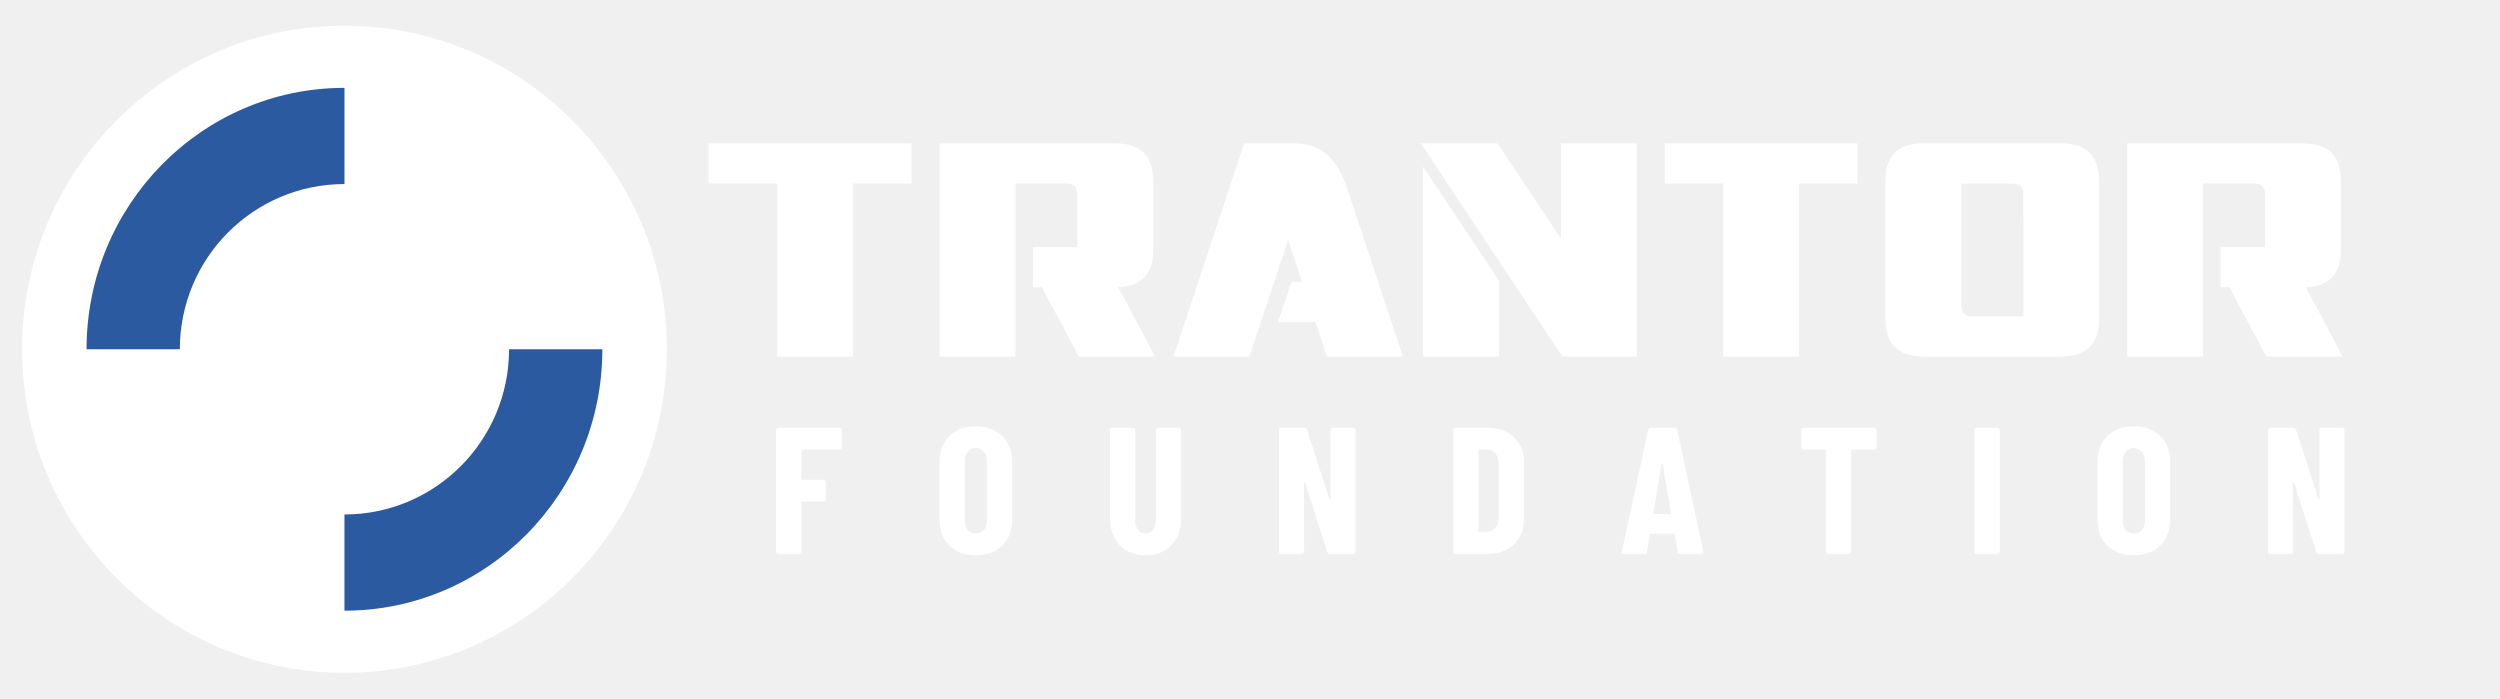
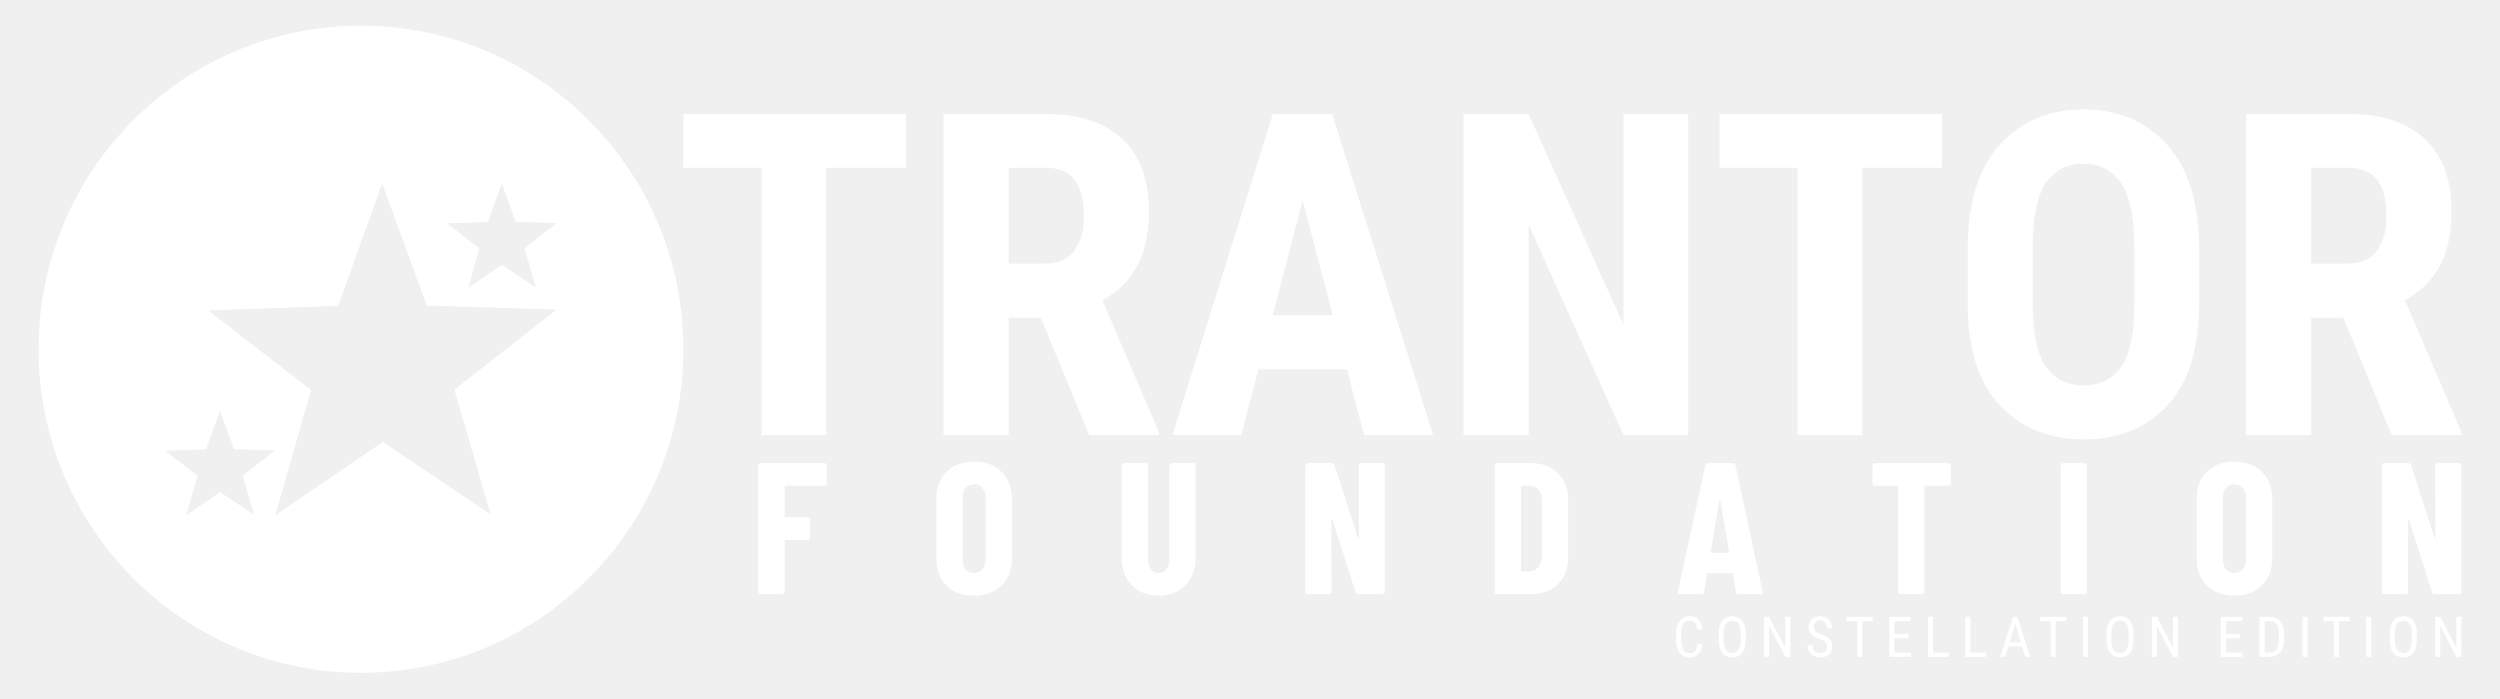
<svg xmlns="http://www.w3.org/2000/svg" width="680" height="190" viewBox="0 0 179.917 50.271" version="1.1" id="svg4981" xml:space="preserve">
  <defs id="defs4978" />
  <g id="layer1">
-     <g id="g23768" transform="translate(0,-7.78788)" style="fill:#ffffff">
-       <g id="g22788" style="fill:#ffffff;stroke:none" transform="translate(33.69669,0.6403061)">
-         <path d="m 31.903,17.466 v 2.888 h -4.199 v 12.447 h -5.457 V 20.354 h -4.961 v -2.888 z" style="font-size:14.111px;line-height:1.25;font-family:Interceptor;-inkscape-font-specification:Interceptor;fill:#ffffff;fill-opacity:1;stroke:none;stroke-width:0.382" id="path4862" />
-         <path d="m 43.844,24.934 v -3.784 c 0,-0.531 -0.248,-0.797 -0.744,-0.797 H 39.379 V 32.801 H 33.923 V 17.466 h 12.65 c 1.819,0 2.728,0.896 2.728,2.688 v 4.989 c -0.007,1.786 -0.916,2.679 -2.728,2.679 h 0.208 l 2.649,4.979 h -5.496 l -2.649,-4.979 h -0.647 v -2.888 z" style="font-size:14.111px;line-height:1.25;font-family:Interceptor;-inkscape-font-specification:Interceptor;fill:#ffffff;fill-opacity:1;stroke:none;stroke-width:0.382" id="path4864" />
-         <path d="m 59.506,17.466 c 1.779,0 3.016,1.042 3.711,3.127 l 4.048,12.208 h -5.467 l -0.823,-2.489 h -2.691 l 0.972,-2.888 h 0.756 l -1.002,-3.007 -2.788,8.384 h -5.467 l 5.09,-15.334 z" style="font-size:14.111px;line-height:1.25;font-family:Interceptor;-inkscape-font-specification:Interceptor;fill:#ffffff;fill-opacity:1;stroke:none;stroke-width:0.382" id="path4866" />
-         <path d="m 74.176,27.342 v 5.459 H 68.719 V 19.127 Z m -0.456,-2.099 -5.169,-7.777 h 5.526 l 4.564,6.871 v -6.871 h 5.457 v 15.334 h -5.358 z" style="font-size:14.111px;line-height:1.25;font-family:Interceptor;-inkscape-font-specification:Interceptor;fill:#ffffff;fill-opacity:1;stroke:none;stroke-width:0.382" id="path4868" />
-         <path d="m 99.971,17.466 v 2.888 H 95.773 V 32.801 H 90.316 V 20.354 h -4.199 v -2.888 z" style="font-size:14.111px;line-height:1.25;font-family:Interceptor;-inkscape-font-specification:Interceptor;fill:#ffffff;fill-opacity:1;stroke:none;stroke-width:0.382" id="path4870" />
-         <path d="m 104.72,32.801 c -1.812,0 -2.722,-0.893 -2.728,-2.679 v -9.967 c 0,-1.792 0.909,-2.692 2.728,-2.698 h 9.911 c 1.826,0.007 2.738,0.906 2.738,2.698 v 9.957 c 0,1.792 -0.909,2.689 -2.728,2.689 z m 2.728,-12.447 v 8.763 c 0,0.531 0.245,0.797 0.734,0.797 h 3.74 l -0.01,-8.763 c 0,-0.524 -0.251,-0.79 -0.754,-0.797 z" style="font-size:14.111px;line-height:1.25;font-family:Interceptor;-inkscape-font-specification:Interceptor;fill:#ffffff;fill-opacity:1;stroke:none;stroke-width:0.382" id="path4872" />
-         <path d="m 129.311,24.934 v -3.784 c 0,-0.531 -0.248,-0.797 -0.744,-0.797 h -3.721 v 12.447 h -5.457 V 17.466 h 12.65 c 1.819,0 2.728,0.896 2.728,2.688 v 4.989 c -0.007,1.786 -0.916,2.679 -2.728,2.679 h 0.208 l 2.649,4.979 h -5.496 l -2.649,-4.979 h -0.647 v -2.888 z" style="font-size:14.111px;line-height:1.25;font-family:Interceptor;-inkscape-font-specification:Interceptor;fill:#ffffff;fill-opacity:1;stroke:none;stroke-width:0.382" id="path4874" />
-       </g>
-       <g id="g23747" transform="translate(0,1.5875)" style="fill:#ffffff">
-         <path d="m 60.575,38.397 q 0,0.065 -0.052,0.117 -0.039,0.039 -0.103,0.039 h -2.687 q -0.065,0 -0.065,0.065 V 40.666 q 0,0.065 0.065,0.065 h 1.537 q 0.065,0 0.103,0.052 0.052,0.039 0.052,0.104 v 1.258 q 0,0.065 -0.052,0.117 -0.039,0.039 -0.103,0.039 h -1.537 q -0.065,0 -0.065,0.065 v 3.539 q 0,0.065 -0.052,0.117 -0.039,0.039 -0.103,0.039 h -1.511 q -0.065,0 -0.116,-0.039 -0.039,-0.052 -0.039,-0.117 V 37.139 q 0,-0.065 0.039,-0.104 0.052,-0.052 0.116,-0.052 h 4.418 q 0.065,0 0.103,0.052 0.052,0.039 0.052,0.104 z" style="font-weight:bold;font-stretch:condensed;font-size:8.971px;line-height:1.25;font-family:'Barlow Condensed';-inkscape-font-specification:'Barlow Condensed,  Bold Condensed';fill:#ffffff;fill-opacity:1;stroke:none;stroke-width:0.243" id="path4876" />
-         <path d="m 70.222,46.163 q -1.188,0 -1.899,-0.7 -0.71,-0.7 -0.71,-1.867 V 39.447 q 0,-1.167 0.71,-1.867 0.71,-0.7 1.899,-0.7 1.188,0 1.899,0.7 0.723,0.7 0.723,1.867 v 4.149 q 0,1.167 -0.723,1.867 -0.71,0.7 -1.899,0.7 z m 0,-1.569 q 0.362,0 0.581,-0.246 0.22,-0.259 0.22,-0.674 v -4.304 q 0,-0.415 -0.22,-0.661 -0.22,-0.259 -0.581,-0.259 -0.362,0 -0.581,0.259 -0.207,0.246 -0.207,0.661 v 4.304 q 0,0.415 0.207,0.674 0.22,0.246 0.581,0.246 z" style="font-weight:bold;font-stretch:condensed;font-size:8.971px;line-height:1.25;font-family:'Barlow Condensed';-inkscape-font-specification:'Barlow Condensed,  Bold Condensed';fill:#ffffff;fill-opacity:1;stroke:none;stroke-width:0.243" id="path4878" />
-         <path d="m 82.451,46.163 q -1.163,0 -1.873,-0.726 -0.698,-0.739 -0.698,-1.958 v -6.34 q 0,-0.065 0.039,-0.104 0.052,-0.052 0.116,-0.052 h 1.511 q 0.065,0 0.103,0.052 0.052,0.039 0.052,0.104 v 6.521 q 0,0.415 0.207,0.674 0.207,0.259 0.543,0.259 0.336,0 0.53,-0.259 0.207,-0.259 0.207,-0.674 v -6.521 q 0,-0.065 0.039,-0.104 0.052,-0.052 0.116,-0.052 h 1.511 q 0.065,0 0.103,0.052 0.052,0.039 0.052,0.104 v 6.34 q 0,1.219 -0.71,1.958 -0.698,0.726 -1.847,0.726 z" style="font-weight:bold;font-stretch:condensed;font-size:8.971px;line-height:1.25;font-family:'Barlow Condensed';-inkscape-font-specification:'Barlow Condensed,  Bold Condensed';fill:#ffffff;fill-opacity:1;stroke:none;stroke-width:0.243" id="path4880" />
-         <path d="m 95.74,37.139 q 0,-0.065 0.039,-0.104 0.052,-0.052 0.116,-0.052 h 1.498 q 0.065,0 0.103,0.052 0.052,0.039 0.052,0.104 v 8.764 q 0,0.065 -0.052,0.117 -0.039,0.039 -0.103,0.039 h -1.705 q -0.129,0 -0.168,-0.13 l -1.602,-5.017 q -0.013,-0.039 -0.052,-0.026 -0.026,0 -0.026,0.039 l 0.013,4.978 q 0,0.065 -0.052,0.117 -0.039,0.039 -0.103,0.039 h -1.498 q -0.065,0 -0.116,-0.039 -0.039,-0.052 -0.039,-0.117 V 37.139 q 0,-0.065 0.039,-0.104 0.052,-0.052 0.116,-0.052 h 1.692 q 0.129,0 0.168,0.13 l 1.615,5.017 q 0.013,0.039 0.039,0.039 0.039,-0.013 0.039,-0.052 z" style="font-weight:bold;font-stretch:condensed;font-size:8.971px;line-height:1.25;font-family:'Barlow Condensed';-inkscape-font-specification:'Barlow Condensed,  Bold Condensed';fill:#ffffff;fill-opacity:1;stroke:none;stroke-width:0.243" id="path4882" />
-         <path d="m 104.74,46.059 q -0.065,0 -0.116,-0.039 -0.039,-0.052 -0.039,-0.117 v -8.764 q 0,-0.065 0.039,-0.104 0.052,-0.052 0.116,-0.052 h 2.338 q 1.175,0 1.886,0.687 0.71,0.687 0.71,1.828 v 4.045 q 0,1.141 -0.71,1.828 -0.71,0.687 -1.886,0.687 z m 1.666,-1.634 q 0,0.065 0.065,0.065 l 0.581,-0.013 q 0.349,-0.013 0.568,-0.298 0.22,-0.285 0.233,-0.752 v -3.812 q 0,-0.493 -0.22,-0.778 -0.22,-0.285 -0.594,-0.285 h -0.568 q -0.065,0 -0.065,0.065 z" style="font-weight:bold;font-stretch:condensed;font-size:8.971px;line-height:1.25;font-family:'Barlow Condensed';-inkscape-font-specification:'Barlow Condensed,  Bold Condensed';fill:#ffffff;fill-opacity:1;stroke:none;stroke-width:0.243" id="path4884" />
-         <path d="m 120.904,46.059 q -0.155,0 -0.168,-0.143 l -0.207,-1.245 q 0,-0.065 -0.077,-0.065 h -1.641 q -0.077,0 -0.077,0.065 l -0.207,1.245 q -0.013,0.143 -0.168,0.143 h -1.511 q -0.168,0 -0.129,-0.169 l 1.899,-8.764 q 0.026,-0.143 0.168,-0.143 h 1.744 q 0.142,0 0.168,0.143 l 1.886,8.764 0.013,0.052 q 0,0.117 -0.142,0.117 z m -1.912,-2.93 q 0,0.065 0.052,0.065 h 1.163 q 0.065,0 0.052,-0.065 l -0.607,-3.539 q -0.013,-0.039 -0.039,-0.039 -0.026,0 -0.039,0.039 z" style="font-weight:bold;font-stretch:condensed;font-size:8.971px;line-height:1.25;font-family:'Barlow Condensed';-inkscape-font-specification:'Barlow Condensed,  Bold Condensed';fill:#ffffff;fill-opacity:1;stroke:none;stroke-width:0.243" id="path4886" />
-         <path d="m 134.902,36.984 q 0.065,0 0.103,0.052 0.052,0.039 0.052,0.104 v 1.258 q 0,0.065 -0.052,0.117 -0.039,0.039 -0.103,0.039 h -1.615 q -0.065,0 -0.065,0.065 v 7.286 q 0,0.065 -0.052,0.117 -0.039,0.039 -0.103,0.039 h -1.511 q -0.065,0 -0.116,-0.039 -0.039,-0.052 -0.039,-0.117 v -7.286 q 0,-0.065 -0.065,-0.065 h -1.55 q -0.065,0 -0.116,-0.039 -0.039,-0.052 -0.039,-0.117 v -1.258 q 0,-0.065 0.039,-0.104 0.052,-0.052 0.116,-0.052 z" style="font-weight:bold;font-stretch:condensed;font-size:8.971px;line-height:1.25;font-family:'Barlow Condensed';-inkscape-font-specification:'Barlow Condensed,  Bold Condensed';fill:#ffffff;fill-opacity:1;stroke:none;stroke-width:0.243" id="path4888" />
-         <path d="m 142.249,46.059 q -0.065,0 -0.116,-0.039 -0.039,-0.052 -0.039,-0.117 v -8.764 q 0,-0.065 0.039,-0.104 0.052,-0.052 0.116,-0.052 h 1.511 q 0.065,0 0.103,0.052 0.052,0.039 0.052,0.104 v 8.764 q 0,0.065 -0.052,0.117 -0.039,0.039 -0.103,0.039 z" style="font-weight:bold;font-stretch:condensed;font-size:8.971px;line-height:1.25;font-family:'Barlow Condensed';-inkscape-font-specification:'Barlow Condensed,  Bold Condensed';fill:#ffffff;fill-opacity:1;stroke:none;stroke-width:0.243" id="path4890" />
-         <path d="m 153.561,46.163 q -1.188,0 -1.899,-0.7 -0.71,-0.7 -0.71,-1.867 V 39.447 q 0,-1.167 0.71,-1.867 0.71,-0.7 1.899,-0.7 1.188,0 1.899,0.7 0.723,0.7 0.723,1.867 v 4.149 q 0,1.167 -0.723,1.867 -0.71,0.7 -1.899,0.7 z m 0,-1.569 q 0.362,0 0.581,-0.246 0.22,-0.259 0.22,-0.674 v -4.304 q 0,-0.415 -0.22,-0.661 -0.22,-0.259 -0.581,-0.259 -0.362,0 -0.581,0.259 -0.207,0.246 -0.207,0.661 v 4.304 q 0,0.415 0.207,0.674 0.22,0.246 0.581,0.246 z" style="font-weight:bold;font-stretch:condensed;font-size:8.971px;line-height:1.25;font-family:'Barlow Condensed';-inkscape-font-specification:'Barlow Condensed,  Bold Condensed';fill:#ffffff;fill-opacity:1;stroke:none;stroke-width:0.243" id="path4892" />
-         <path d="m 166.915,37.139 q 0,-0.065 0.039,-0.104 0.052,-0.052 0.116,-0.052 h 1.498 q 0.064,0 0.103,0.052 0.052,0.039 0.052,0.104 v 8.764 q 0,0.065 -0.052,0.117 -0.039,0.039 -0.103,0.039 h -1.705 q -0.129,0 -0.168,-0.13 l -1.602,-5.017 q -0.013,-0.039 -0.052,-0.026 -0.026,0 -0.026,0.039 l 0.013,4.978 q 0,0.065 -0.052,0.117 -0.039,0.039 -0.103,0.039 h -1.498 q -0.065,0 -0.116,-0.039 -0.039,-0.052 -0.039,-0.117 V 37.139 q 0,-0.065 0.039,-0.104 0.052,-0.052 0.116,-0.052 h 1.692 q 0.129,0 0.168,0.13 l 1.615,5.017 q 0.013,0.039 0.039,0.039 0.039,-0.013 0.039,-0.052 z" style="font-weight:bold;font-stretch:condensed;font-size:8.971px;line-height:1.25;font-family:'Barlow Condensed';-inkscape-font-specification:'Barlow Condensed,  Bold Condensed';fill:#ffffff;fill-opacity:1;stroke:none;stroke-width:0.243" id="path4894" />
-       </g>
+     <path d="m 122.138,46.354 h 0.365 q -0.02,0.446 -0.25,0.701 -0.23,0.256 -0.68,0.256 -0.434,0 -0.69,-0.329 -0.254,-0.331 -0.254,-0.888 v -0.533 q 0,-0.555 0.258,-0.884 0.26,-0.331 0.719,-0.331 0.42,0 0.648,0.25 0.228,0.25 0.248,0.715 h -0.365 q -0.022,-0.341 -0.143,-0.495 -0.121,-0.157 -0.388,-0.157 -0.317,0 -0.466,0.246 -0.147,0.246 -0.147,0.652 v 0.537 q 0,0.378 0.129,0.642 0.131,0.264 0.45,0.264 0.299,0 0.418,-0.151 0.119,-0.151 0.147,-0.495 z m 3.494,-0.273 q 0,0.612 -0.26,0.921 -0.26,0.309 -0.707,0.309 -0.426,0 -0.696,-0.301 -0.268,-0.301 -0.275,-0.894 v -0.537 q 0,-0.61 0.268,-0.921 0.268,-0.311 0.702,-0.311 0.444,0 0.703,0.305 0.26,0.305 0.266,0.9 z m -0.361,-0.505 q 0,-0.476 -0.157,-0.69 -0.157,-0.214 -0.452,-0.214 -0.281,0 -0.446,0.214 -0.162,0.214 -0.162,0.69 v 0.505 q 0,0.478 0.164,0.694 0.166,0.214 0.446,0.214 0.297,0 0.45,-0.212 0.155,-0.212 0.157,-0.684 z m 3.571,-1.189 v 2.885 h -0.367 l -1.155,-2.225 v 2.225 h -0.365 V 44.387 h 0.365 l 1.161,2.231 V 44.387 Z m 2.651,2.156 q 0,-0.202 -0.107,-0.321 -0.107,-0.119 -0.458,-0.244 -0.351,-0.127 -0.557,-0.321 -0.206,-0.194 -0.206,-0.525 0,-0.337 0.224,-0.561 0.224,-0.224 0.602,-0.224 0.422,0 0.644,0.268 0.222,0.268 0.222,0.604 h -0.365 q 0,-0.242 -0.119,-0.4 -0.119,-0.159 -0.382,-0.159 -0.24,0 -0.351,0.135 -0.109,0.133 -0.109,0.333 0,0.182 0.129,0.303 0.131,0.121 0.404,0.22 0.424,0.139 0.608,0.345 0.184,0.206 0.184,0.543 0,0.353 -0.23,0.563 -0.228,0.21 -0.618,0.21 -0.226,0 -0.438,-0.099 -0.212,-0.099 -0.349,-0.293 -0.135,-0.196 -0.135,-0.484 h 0.365 q 0,0.295 0.162,0.43 0.164,0.135 0.394,0.135 0.238,0 0.361,-0.123 0.123,-0.125 0.123,-0.335 z m 1.413,-1.843 V 44.387 h 1.877 v 0.313 h -0.759 v 2.572 h -0.361 v -2.572 z m 3.064,2.572 V 44.387 h 1.532 v 0.313 h -1.167 v 0.927 h 1.019 v 0.311 h -1.019 v 1.023 h 1.187 v 0.311 z m 4.274,-0.311 v 0.311 H 138.748 V 44.387 h 0.365 v 2.574 z m 2.691,0 v 0.311 h -1.496 V 44.387 h 0.365 v 2.574 z m 1.007,0.311 0.929,-2.885 h 0.313 l 0.929,2.885 h -0.373 l -0.226,-0.755 h -0.975 l -0.226,0.755 z m 0.694,-1.068 h 0.785 l -0.392,-1.31 z m 2.188,-1.504 V 44.387 h 1.877 v 0.313 h -0.759 v 2.572 h -0.361 v -2.572 z m 3.444,-0.313 v 2.885 h -0.365 V 44.387 Z m 3.272,1.694 q 0,0.612 -0.26,0.921 -0.26,0.309 -0.707,0.309 -0.426,0 -0.696,-0.301 -0.268,-0.301 -0.275,-0.894 v -0.537 q 0,-0.61 0.268,-0.921 0.268,-0.311 0.701,-0.311 0.444,0 0.703,0.305 0.26,0.305 0.266,0.9 z m -0.361,-0.505 q 0,-0.476 -0.157,-0.69 -0.157,-0.214 -0.452,-0.214 -0.281,0 -0.446,0.214 -0.163,0.214 -0.163,0.69 v 0.505 q 0,0.478 0.164,0.694 0.166,0.214 0.446,0.214 0.297,0 0.45,-0.212 0.155,-0.212 0.157,-0.684 z m 3.571,-1.189 v 2.885 h -0.367 l -1.155,-2.225 v 2.225 h -0.365 V 44.387 h 0.365 l 1.161,2.231 V 44.387 Z m 3.081,2.885 V 44.387 h 1.532 v 0.313 h -1.167 v 0.927 h 1.019 v 0.311 h -1.019 v 1.023 h 1.187 v 0.311 z m 2.778,0 V 44.387 h 0.688 q 0.487,0 0.777,0.305 0.289,0.303 0.289,0.894 v 0.489 q 0,0.591 -0.291,0.894 -0.291,0.303 -0.808,0.303 z m 0.365,-2.572 v 2.261 h 0.289 q 0.384,0 0.559,-0.218 0.176,-0.22 0.18,-0.648 V 45.581 q 0,-0.458 -0.174,-0.67 -0.174,-0.212 -0.531,-0.212 z m 3.093,-0.313 v 2.885 h -0.365 V 44.387 Z m 1.147,0.313 V 44.387 h 1.877 v 0.313 h -0.759 v 2.572 h -0.361 v -2.572 z m 3.444,-0.313 v 2.885 h -0.365 V 44.387 Z m 3.272,1.694 q 0,0.612 -0.26,0.921 -0.26,0.309 -0.707,0.309 -0.426,0 -0.696,-0.301 -0.268,-0.301 -0.275,-0.894 v -0.537 q 0,-0.61 0.268,-0.921 0.268,-0.311 0.701,-0.311 0.444,0 0.703,0.305 0.26,0.305 0.266,0.9 z m -0.361,-0.505 q 0,-0.476 -0.157,-0.69 -0.157,-0.214 -0.452,-0.214 -0.281,0 -0.446,0.214 -0.163,0.214 -0.163,0.69 v 0.505 q 0,0.478 0.164,0.694 0.166,0.214 0.446,0.214 0.297,0 0.45,-0.212 0.155,-0.212 0.157,-0.684 z m 3.571,-1.189 v 2.885 h -0.367 l -1.155,-2.225 v 2.225 h -0.365 V 44.387 h 0.365 l 1.161,2.231 V 44.387 Z" id="text5" style="font-size:4.058px;font-family:'Roboto Condensed';-inkscape-font-specification:'Roboto Condensed, ';text-align:justify;letter-spacing:0.761px;fill:#ffffff;stroke-width:0.507;stroke-linecap:round;stroke-linejoin:round" aria-label="CONSTELLATION EDITION" />
+     <g id="g2" transform="translate(2.776156,-51.34629)" style="fill:#ffffff">
+       <path d="m 56.714,86.142 q 0,0.067 -0.054,0.121 -0.04,0.04 -0.107,0.04 h -2.793 q -0.067,0 -0.067,0.067 v 2.129 q 0,0.067 0.067,0.067 h 1.598 q 0.067,0 0.107,0.054 0.054,0.04 0.054,0.108 v 1.307 q 0,0.067 -0.054,0.121 -0.04,0.04 -0.107,0.04 h -1.598 q -0.067,0 -0.067,0.067 v 3.679 q 0,0.067 -0.054,0.121 -0.04,0.04 -0.107,0.04 h -1.571 q -0.067,0 -0.121,-0.04 -0.04,-0.054 -0.04,-0.121 v -9.109 q 0,-0.067 0.04,-0.108 0.054,-0.054 0.121,-0.054 h 4.592 q 0.067,0 0.107,0.054 0.054,0.04 0.054,0.108 z" style="font-weight:bold;font-stretch:condensed;font-size:8.971px;line-height:1.25;font-family:'Barlow Condensed';-inkscape-font-specification:'Barlow Condensed,  Bold Condensed';fill:#ffffff;fill-opacity:1;stroke:none;stroke-width:0.11;stroke-dasharray:none" id="path4876" />
+       <path d="m 67.322,94.214 q -1.235,0 -1.974,-0.728 -0.738,-0.728 -0.738,-1.94 v -4.312 q 0,-1.213 0.738,-1.94 0.738,-0.728 1.974,-0.728 1.235,0 1.974,0.728 0.752,0.728 0.752,1.94 v 4.312 q 0,1.213 -0.752,1.94 -0.738,0.728 -1.974,0.728 z m 0,-1.63 q 0.376,0 0.604,-0.256 0.228,-0.27 0.228,-0.701 v -4.474 q 0,-0.431 -0.228,-0.687 -0.228,-0.27 -0.604,-0.27 -0.376,0 -0.604,0.27 -0.215,0.256 -0.215,0.687 v 4.474 q 0,0.431 0.215,0.701 0.228,0.256 0.604,0.256 z" style="font-weight:bold;font-stretch:condensed;font-size:8.971px;line-height:1.25;font-family:'Barlow Condensed';-inkscape-font-specification:'Barlow Condensed,  Bold Condensed';fill:#ffffff;fill-opacity:1;stroke:none;stroke-width:0.11;stroke-dasharray:none" id="path4878" />
+       <path d="m 80.616,94.214 q -1.208,0 -1.947,-0.755 -0.725,-0.768 -0.725,-2.035 v -6.589 q 0,-0.067 0.04,-0.108 0.054,-0.054 0.121,-0.054 h 1.571 q 0.067,0 0.107,0.054 0.054,0.04 0.054,0.108 v 6.778 q 0,0.431 0.215,0.701 0.215,0.27 0.564,0.27 0.349,0 0.55,-0.27 0.215,-0.27 0.215,-0.701 v -6.778 q 0,-0.067 0.04,-0.108 0.054,-0.054 0.121,-0.054 h 1.571 q 0.067,0 0.107,0.054 0.054,0.04 0.054,0.108 v 6.589 q 0,1.267 -0.738,2.035 -0.725,0.755 -1.92,0.755 z" style="font-weight:bold;font-stretch:condensed;font-size:8.971px;line-height:1.25;font-family:'Barlow Condensed';-inkscape-font-specification:'Barlow Condensed,  Bold Condensed';fill:#ffffff;fill-opacity:1;stroke:none;stroke-width:0.11;stroke-dasharray:none" id="path4880" />
+       <path d="m 95.011,84.835 q 0,-0.067 0.04,-0.108 0.054,-0.054 0.121,-0.054 h 1.557 q 0.067,0 0.107,0.054 0.054,0.04 0.054,0.108 v 9.109 q 0,0.067 -0.054,0.121 -0.04,0.04 -0.107,0.04 h -1.772 q -0.134,0 -0.175,-0.135 L 93.118,88.756 q -0.013,-0.04 -0.054,-0.027 -0.027,0 -0.027,0.04 l 0.013,5.174 q 0,0.067 -0.054,0.121 -0.04,0.04 -0.107,0.04 h -1.557 q -0.067,0 -0.121,-0.04 -0.04,-0.054 -0.04,-0.121 v -9.109 q 0,-0.067 0.04,-0.108 0.054,-0.054 0.121,-0.054 h 1.759 q 0.134,0 0.175,0.135 l 1.678,5.215 q 0.013,0.04 0.04,0.04 0.04,-0.013 0.04,-0.054 z" style="font-weight:bold;font-stretch:condensed;font-size:8.971px;line-height:1.25;font-family:'Barlow Condensed';-inkscape-font-specification:'Barlow Condensed,  Bold Condensed';fill:#ffffff;fill-opacity:1;stroke:none;stroke-width:0.11;stroke-dasharray:none" id="path4882" />
+       <path d="m 104.948,94.106 q -0.067,0 -0.121,-0.04 -0.04,-0.054 -0.04,-0.121 v -9.109 q 0,-0.067 0.04,-0.108 0.054,-0.054 0.121,-0.054 h 2.43 q 1.222,0 1.96,0.714 0.738,0.714 0.738,1.9 v 4.204 q 0,1.186 -0.738,1.9 -0.738,0.714 -1.96,0.714 z m 1.732,-1.698 q 0,0.067 0.067,0.067 l 0.604,-0.013 q 0.362,-0.013 0.591,-0.31 0.228,-0.296 0.242,-0.782 v -3.962 q 0,-0.512 -0.228,-0.808 -0.228,-0.296 -0.618,-0.296 h -0.591 q -0.067,0 -0.067,0.067 z" style="font-weight:bold;font-stretch:condensed;font-size:8.971px;line-height:1.25;font-family:'Barlow Condensed';-inkscape-font-specification:'Barlow Condensed,  Bold Condensed';fill:#ffffff;fill-opacity:1;stroke:none;stroke-width:0.11;stroke-dasharray:none" id="path4884" />
+       <path d="m 122.331,94.106 q -0.161,0 -0.175,-0.148 l -0.215,-1.294 q 0,-0.067 -0.081,-0.067 h -1.705 q -0.081,0 -0.081,0.067 l -0.215,1.294 q -0.013,0.148 -0.175,0.148 h -1.571 q -0.175,0 -0.134,-0.175 l 1.974,-9.109 q 0.027,-0.148 0.175,-0.148 h 1.813 q 0.148,0 0.175,0.148 l 1.96,9.109 0.013,0.054 q 0,0.121 -0.148,0.121 z m -1.987,-3.045 q 0,0.067 0.054,0.067 h 1.208 q 0.067,0 0.054,-0.067 l -0.631,-3.679 q -0.013,-0.04 -0.04,-0.04 -0.027,0 -0.04,0.04 z" style="font-weight:bold;font-stretch:condensed;font-size:8.971px;line-height:1.25;font-family:'Barlow Condensed';-inkscape-font-specification:'Barlow Condensed,  Bold Condensed';fill:#ffffff;fill-opacity:1;stroke:none;stroke-width:0.11;stroke-dasharray:none" id="path4886" />
+       <path d="m 137.463,84.673 q 0.067,0 0.107,0.054 0.054,0.04 0.054,0.108 v 1.307 q 0,0.067 -0.054,0.121 -0.04,0.04 -0.107,0.04 h -1.678 q -0.067,0 -0.067,0.067 v 7.573 q 0,0.067 -0.054,0.121 -0.04,0.04 -0.107,0.04 h -1.571 q -0.067,0 -0.121,-0.04 -0.04,-0.054 -0.04,-0.121 v -7.573 q 0,-0.067 -0.067,-0.067 h -1.611 q -0.067,0 -0.121,-0.04 -0.04,-0.054 -0.04,-0.121 v -1.307 q 0,-0.067 0.04,-0.108 0.054,-0.054 0.121,-0.054 z" style="font-weight:bold;font-stretch:condensed;font-size:8.971px;line-height:1.25;font-family:'Barlow Condensed';-inkscape-font-specification:'Barlow Condensed,  Bold Condensed';fill:#ffffff;fill-opacity:1;stroke:none;stroke-width:0.11;stroke-dasharray:none" id="path4888" />
+       <path d="m 145.682,94.106 q -0.067,0 -0.121,-0.04 -0.04,-0.054 -0.04,-0.121 v -9.109 q 0,-0.067 0.04,-0.108 0.054,-0.054 0.121,-0.054 h 1.571 q 0.067,0 0.107,0.054 0.054,0.04 0.054,0.108 v 9.109 q 0,0.067 -0.054,0.121 -0.04,0.04 -0.107,0.04 z" style="font-weight:bold;font-stretch:condensed;font-size:8.971px;line-height:1.25;font-family:'Barlow Condensed';-inkscape-font-specification:'Barlow Condensed,  Bold Condensed';fill:#ffffff;fill-opacity:1;stroke:none;stroke-width:0.11;stroke-dasharray:none" id="path4890" />
+       <path d="m 158.022,94.214 q -1.235,0 -1.974,-0.728 -0.738,-0.728 -0.738,-1.94 v -4.312 q 0,-1.213 0.738,-1.94 0.738,-0.728 1.974,-0.728 1.235,0 1.974,0.728 0.752,0.728 0.752,1.94 v 4.312 q 0,1.213 -0.752,1.94 -0.738,0.728 -1.974,0.728 z m 0,-1.63 q 0.376,0 0.604,-0.256 0.228,-0.27 0.228,-0.701 v -4.474 q 0,-0.431 -0.228,-0.687 -0.228,-0.27 -0.604,-0.27 -0.376,0 -0.604,0.27 -0.215,0.256 -0.215,0.687 v 4.474 q 0,0.431 0.215,0.701 0.228,0.256 0.604,0.256 z" style="font-weight:bold;font-stretch:condensed;font-size:8.971px;line-height:1.25;font-family:'Barlow Condensed';-inkscape-font-specification:'Barlow Condensed,  Bold Condensed';fill:#ffffff;fill-opacity:1;stroke:none;stroke-width:0.11;stroke-dasharray:none" id="path4892" />
+       <path d="m 172.485,84.835 q 0,-0.067 0.04,-0.108 0.054,-0.054 0.121,-0.054 h 1.557 q 0.067,0 0.107,0.054 0.054,0.04 0.054,0.108 v 9.109 q 0,0.067 -0.054,0.121 -0.04,0.04 -0.107,0.04 h -1.772 q -0.134,0 -0.175,-0.135 l -1.665,-5.215 q -0.013,-0.04 -0.054,-0.027 -0.027,0 -0.027,0.04 l 0.013,5.174 q 0,0.067 -0.054,0.121 -0.04,0.04 -0.107,0.04 h -1.557 q -0.067,0 -0.121,-0.04 -0.04,-0.054 -0.04,-0.121 v -9.109 q 0,-0.067 0.04,-0.108 0.054,-0.054 0.121,-0.054 h 1.759 q 0.134,0 0.175,0.135 l 1.678,5.215 q 0.013,0.04 0.04,0.04 0.04,-0.013 0.04,-0.054 z" style="font-weight:bold;font-stretch:condensed;font-size:8.971px;line-height:1.25;font-family:'Barlow Condensed';-inkscape-font-specification:'Barlow Condensed,  Bold Condensed';fill:#ffffff;fill-opacity:1;stroke:none;stroke-width:0.11;stroke-dasharray:none" id="path4894" />
    </g>
-     <g id="g5577" transform="translate(6.498825,-78.33653)">
-       <path id="path4852-3" style="fill:#ffffff;fill-opacity:1;stroke:none;stroke-width:4.791;stroke-linecap:round;stroke-linejoin:round;stroke-dasharray:none;paint-order:stroke markers fill" d="m 18.29,80.186 c -12.814,5e-5 -23.201,10.425 -23.201,23.285 5e-5,12.86 10.388,23.285 23.201,23.285 12.814,-5e-5 23.201,-10.425 23.201,-23.285 -3e-5,-12.86 -10.388,-23.285 -23.201,-23.285 z" />
-       <g id="g2005" transform="matrix(1,0,0,-1,-4.911319,128.6073)" style="fill:#2c5aa0;fill-opacity:1">
-         <path id="path4858-6" style="fill:#2c5aa0;fill-opacity:1;stroke-width:0.427;stroke-linecap:round;stroke-linejoin:round;paint-order:stroke markers fill" d="m 4.641,25.135 a 18.561,18.813 0 0 0 18.561,18.813 v -18.813 z" />
-         <path id="path4860-7" style="fill:#2c5aa0;fill-opacity:1;stroke-width:0.427;stroke-linecap:round;stroke-linejoin:round;paint-order:stroke markers fill" d="M 41.762,25.135 A 18.561,18.813 0 0 0 23.201,6.322 V 25.135 Z" />
-       </g>
-       <path id="path2760" style="fill:#ffffff;fill-opacity:1;stroke:none;stroke-width:2.446;stroke-linecap:round;stroke-linejoin:round;stroke-dasharray:none;paint-order:stroke markers fill" d="m 18.29,91.583 c -6.542,2.6e-5 -11.846,5.323 -11.846,11.889 2.5e-5,6.566 5.304,11.889 11.846,11.889 6.542,-3e-5 11.846,-5.323 11.846,-11.889 -1.5e-5,-6.566 -5.304,-11.889 -11.846,-11.889 z" />
-     </g>
+     <path id="path4852" style="fill:#ffffff;fill-opacity:1;stroke:none;stroke-width:4.791;stroke-linecap:round;stroke-linejoin:round;stroke-dasharray:none;paint-order:stroke markers fill" d="M 25.977 1.85 C 13.164 1.85 2.776 12.275 2.776 25.135 C 2.776 37.996 13.164 48.421 25.977 48.421 C 38.791 48.421 49.179 37.996 49.179 25.135 C 49.179 12.275 38.791 1.85 25.977 1.85 z M 27.501 13.2 L 30.713 21.988 L 40.065 22.276 L 32.699 28.046 L 35.316 37.029 L 27.552 31.807 L 19.817 37.071 L 22.384 28.074 L 14.987 22.344 L 24.338 22.005 L 27.501 13.2 z M 36.111 13.2 L 37.122 15.965 L 40.065 16.055 L 37.747 17.871 L 38.57 20.698 L 36.128 19.055 L 33.694 20.711 L 34.501 17.88 L 32.174 16.077 L 35.116 15.971 L 36.111 13.2 z M 15.828 29.559 L 16.838 32.325 L 19.781 32.416 L 17.464 34.231 L 18.287 37.058 L 15.843 35.415 L 13.41 37.071 L 14.218 34.24 L 11.89 32.437 L 14.832 32.33 L 15.828 29.559 z " />
+     <text xml:space="preserve" style="font-size:32.518px;font-family:'Roboto Condensed';-inkscape-font-specification:'Roboto Condensed, ';text-align:justify;letter-spacing:0px;writing-mode:lr-tb;direction:ltr;text-anchor:start;fill:#ffffff;stroke-width:1.016;stroke-linecap:round;stroke-linejoin:round" x="48.353" y="31.314" id="text1">
+       <tspan id="tspan1" style="font-style:normal;font-variant:normal;font-weight:bold;font-stretch:normal;font-family:'Roboto Condensed';-inkscape-font-specification:'Roboto Condensed,  Bold';stroke-width:1.016;fill:#ffffff" x="48.353" y="31.314">TRANTOR</tspan>
+     </text>
  </g>
</svg>
